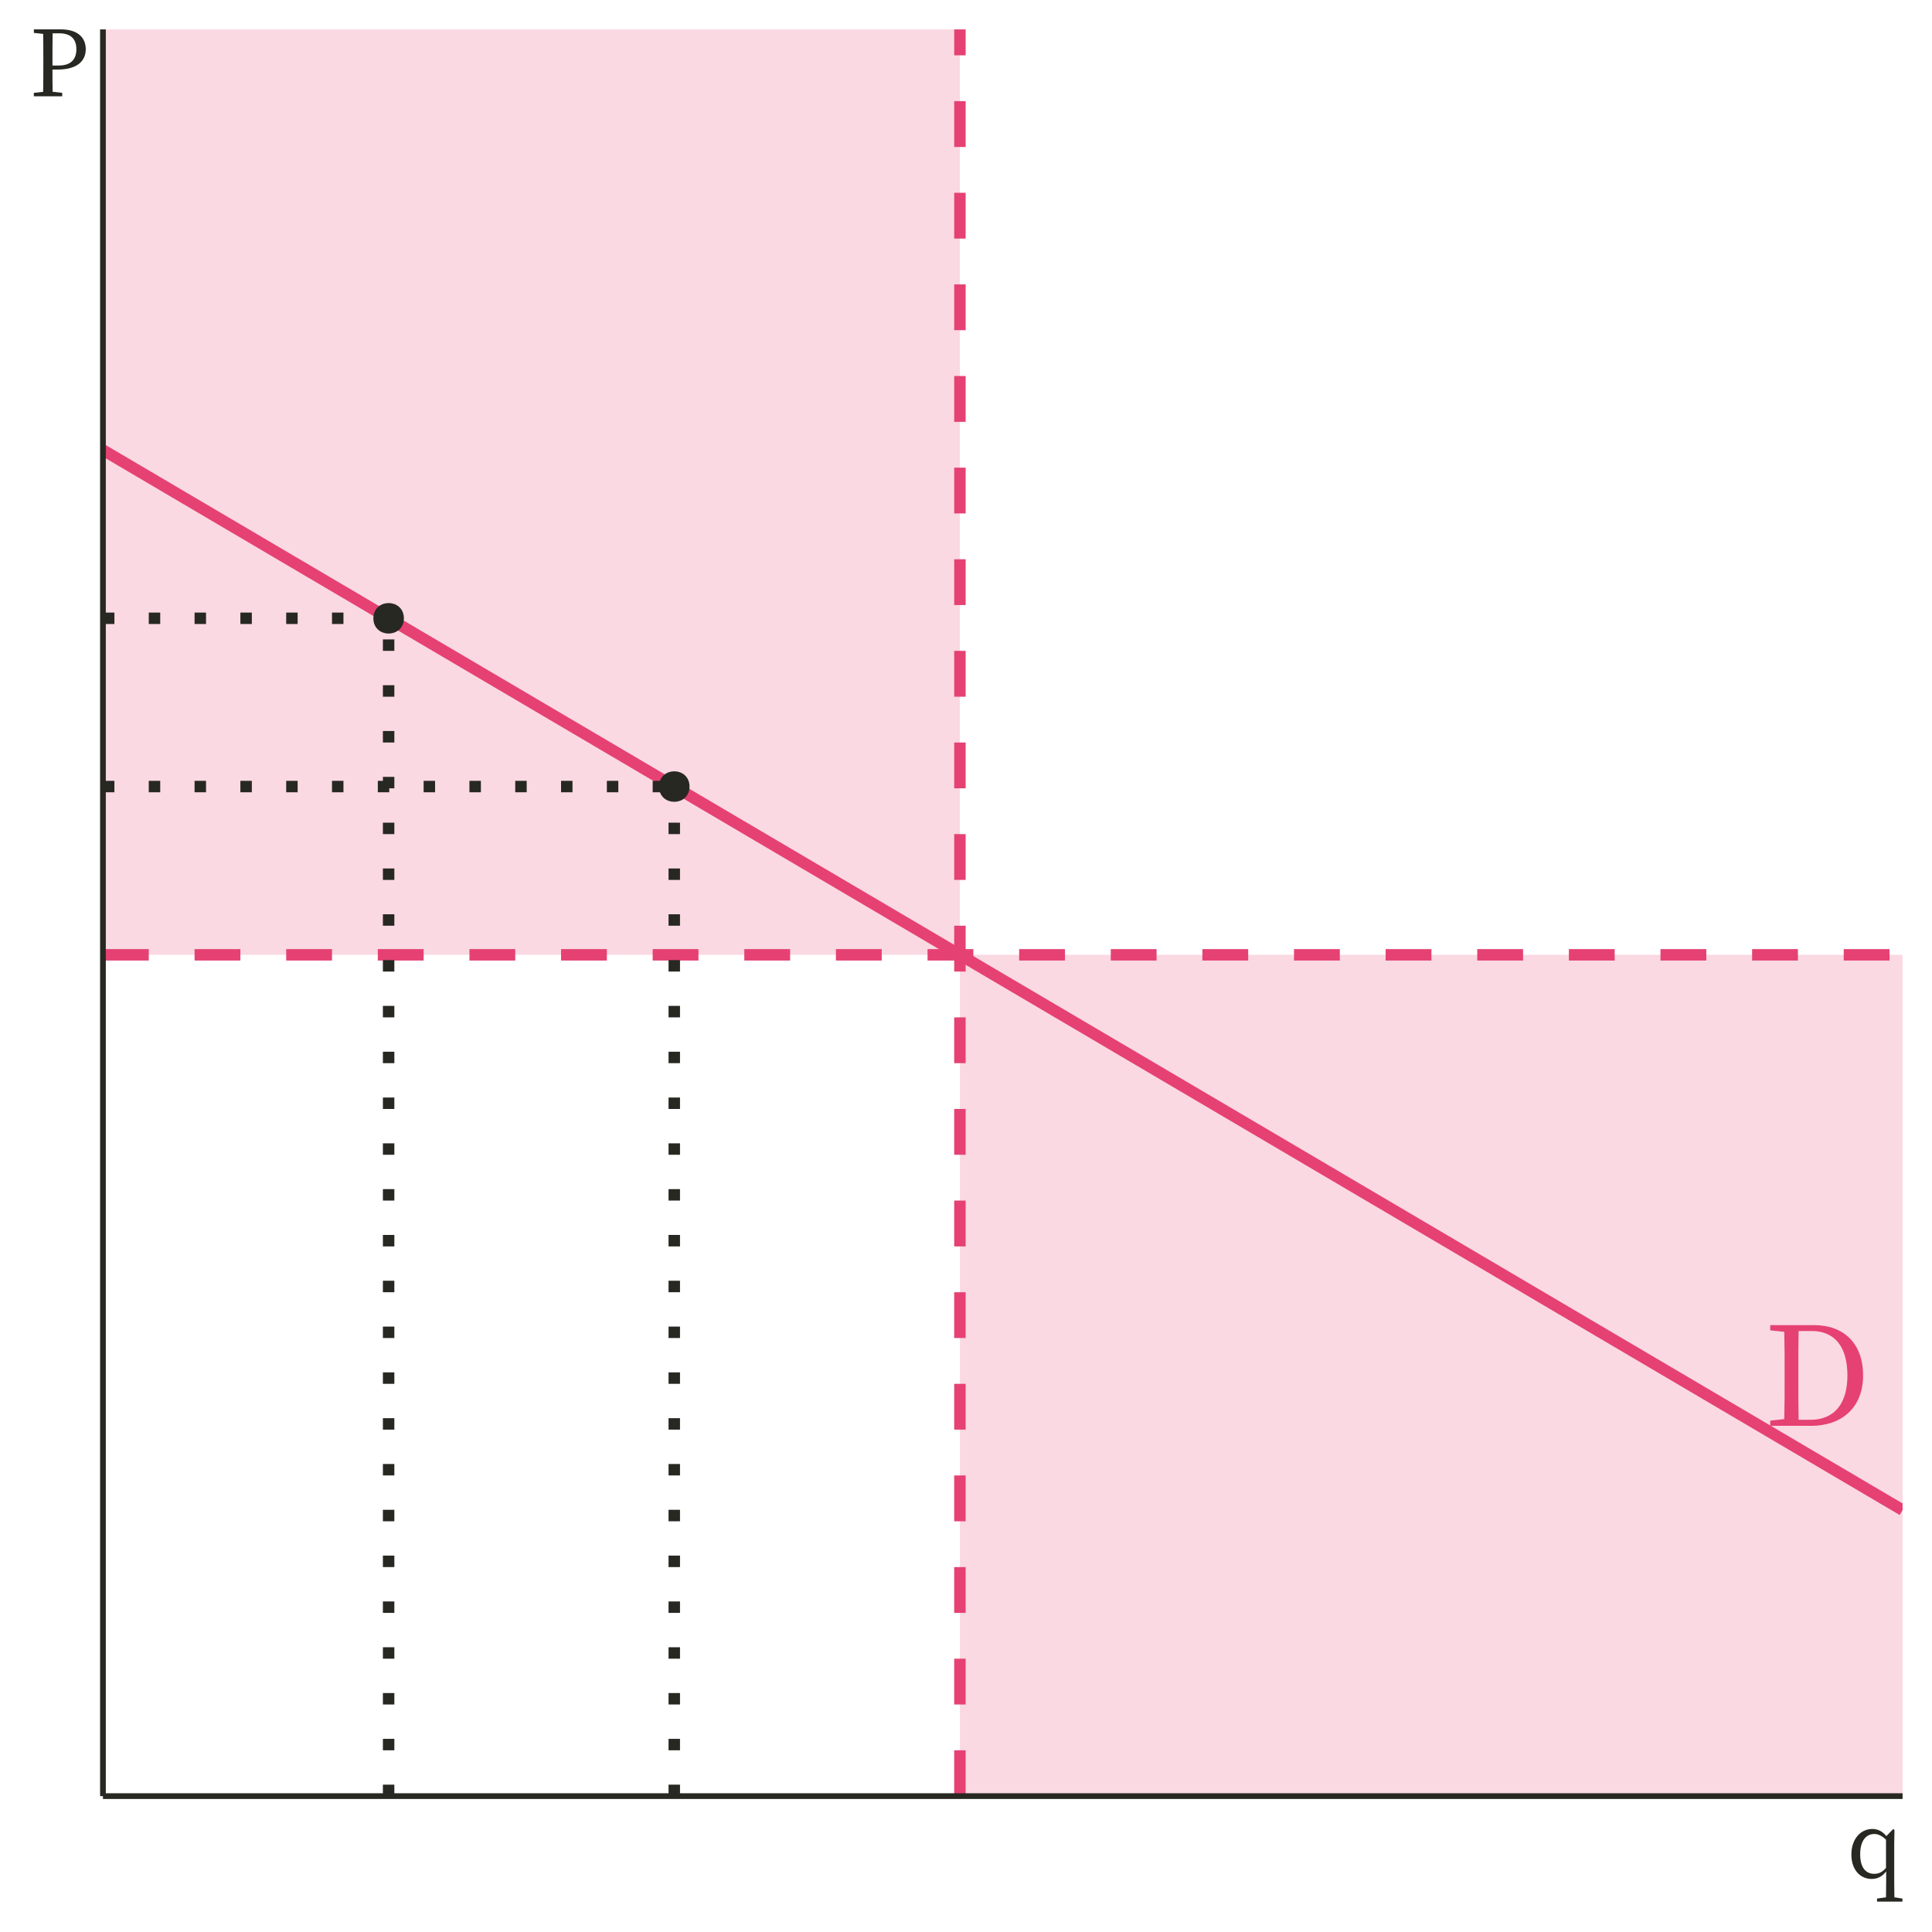
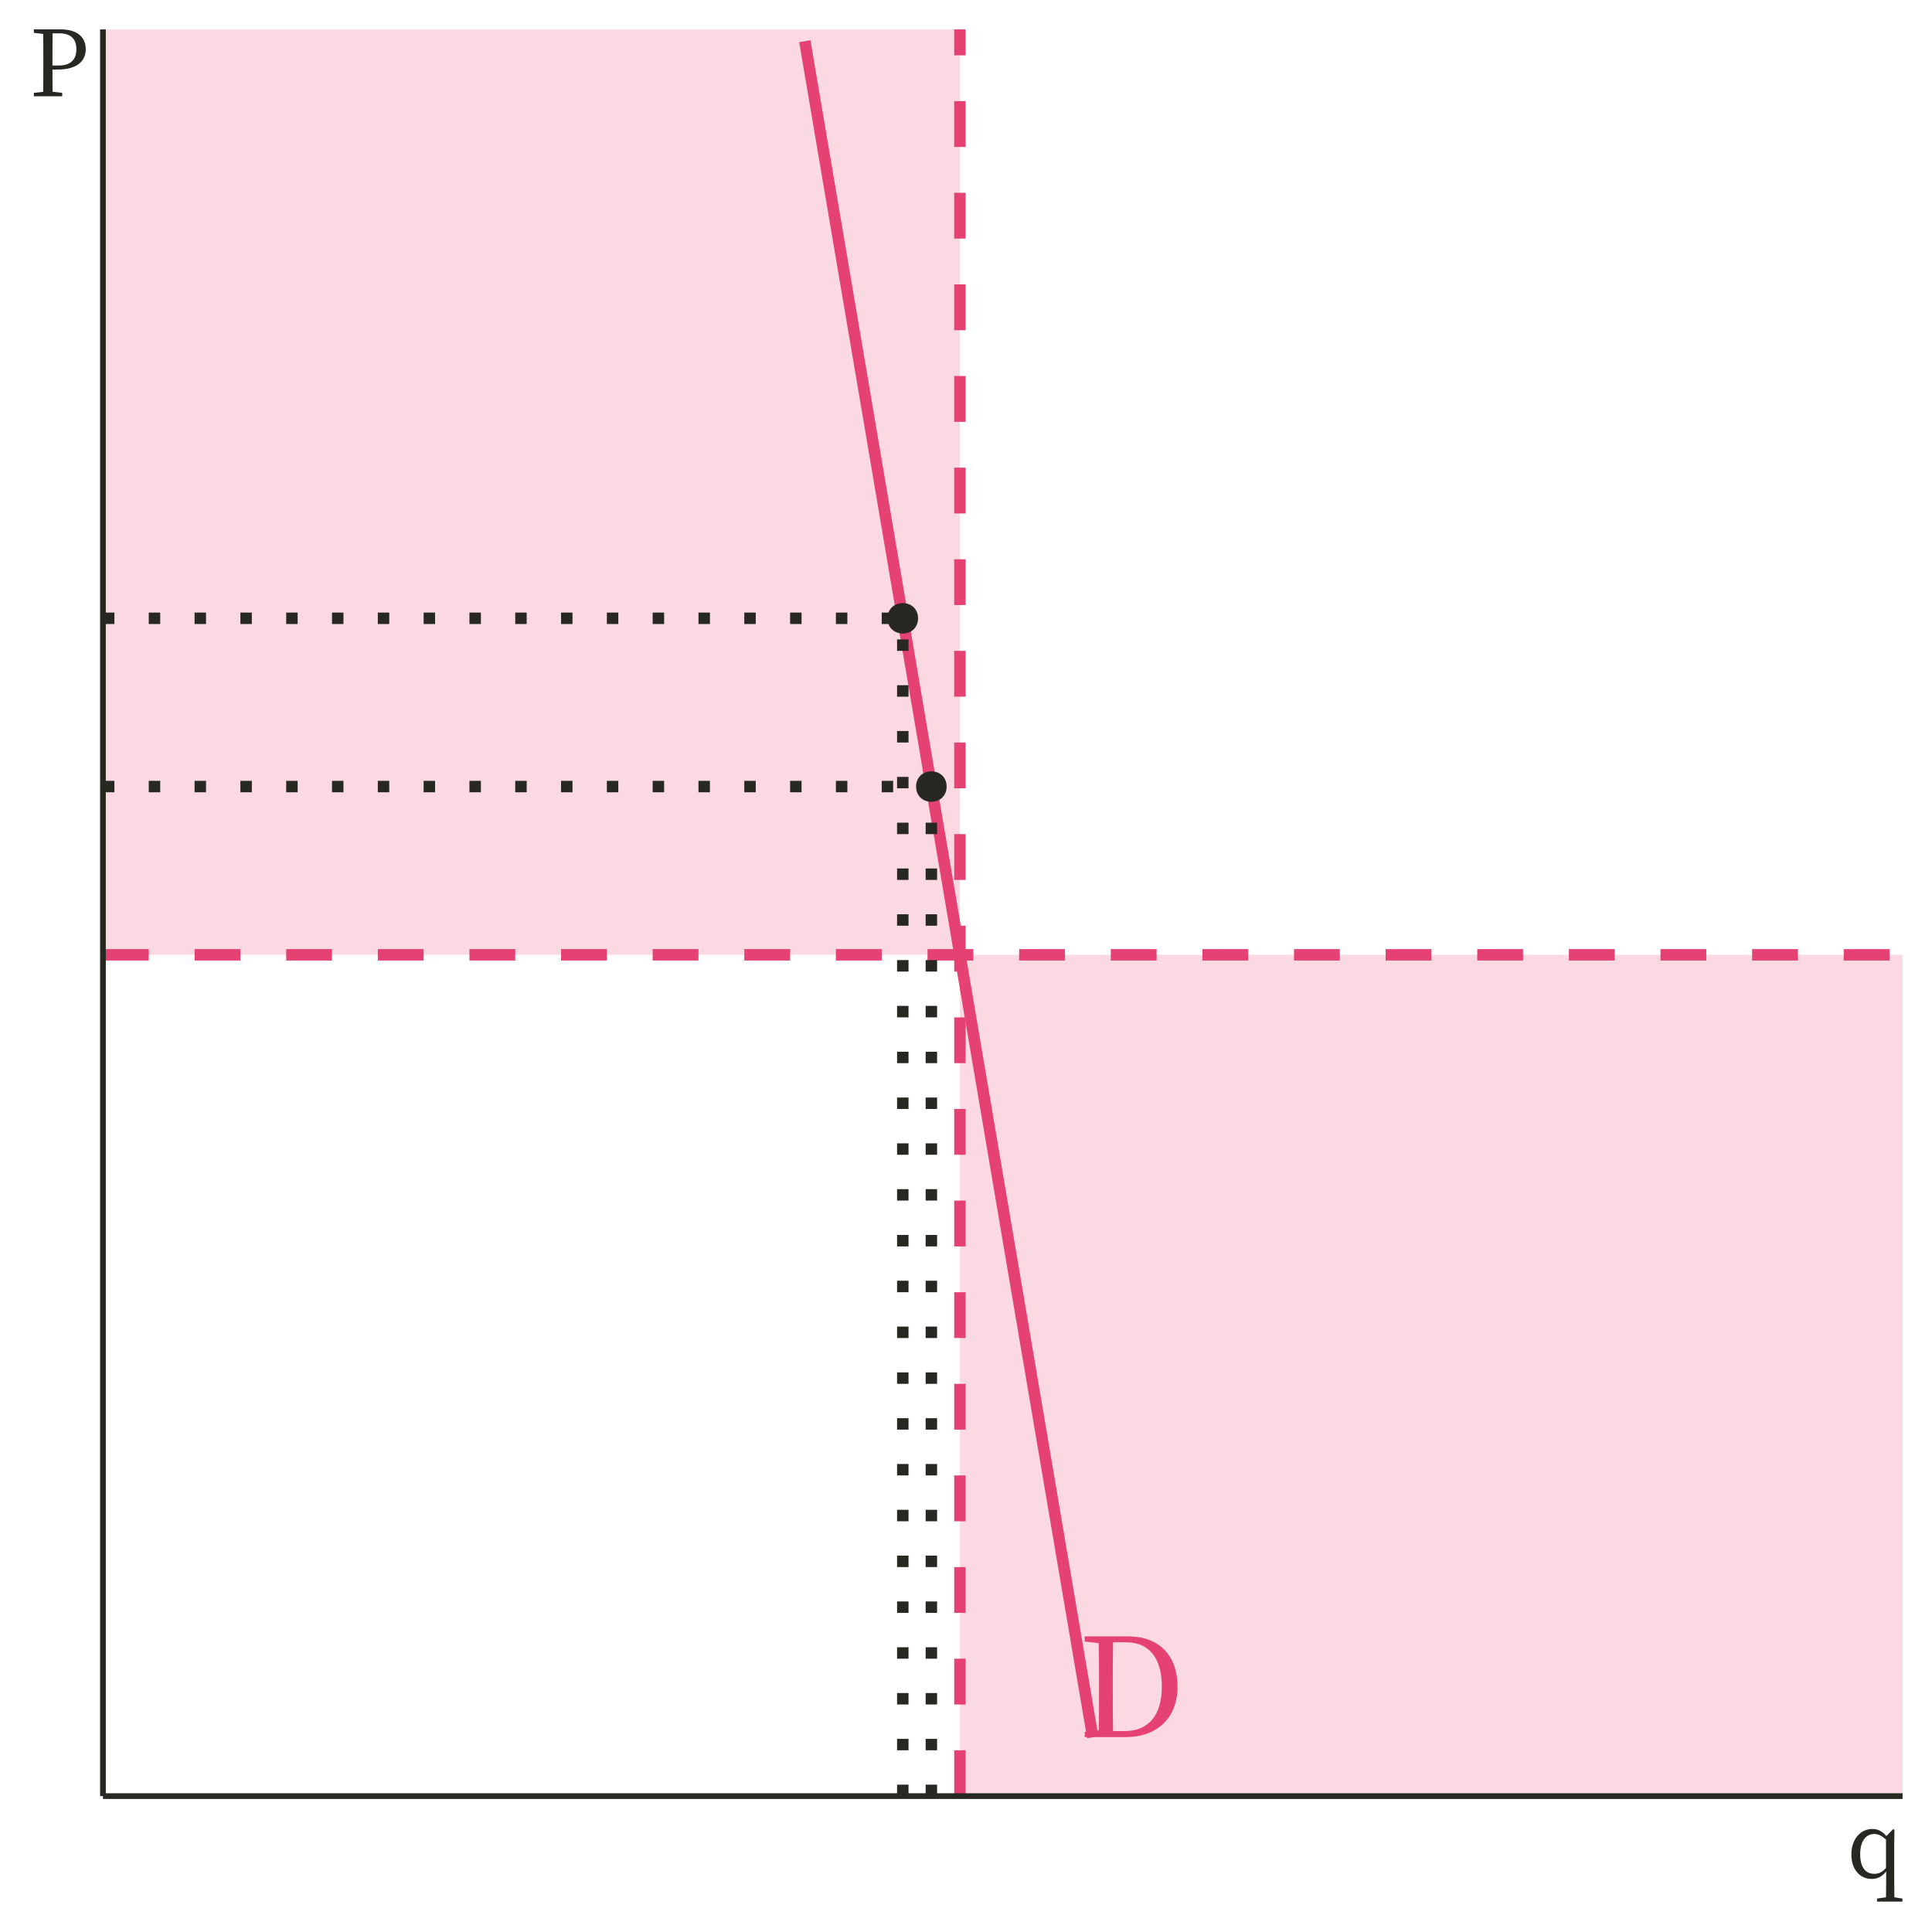
<svg xmlns="http://www.w3.org/2000/svg" xmlns:xlink="http://www.w3.org/1999/xlink" width="360pt" height="360pt" viewBox="0 0 360 360" version="1.1">
  <defs>
    <g>
      <symbol overflow="visible" id="glyph0-0">
        <path style="stroke:none;" d="M 2.562 3.078 L 23.047 3.078 L 23.047 -22.531 L 2.562 -22.531 Z M 12.812 -10.781 L 4.656 -21.25 L 20.953 -21.25 Z M 13.625 -9.734 L 21.766 -20.203 L 21.766 0.75 Z M 4.656 1.797 L 12.812 -8.688 L 20.953 1.797 Z M 3.844 -20.203 L 11.984 -9.734 L 3.844 0.75 Z M 3.844 -20.203 " />
      </symbol>
      <symbol overflow="visible" id="glyph0-1">
        <path style="stroke:none;" d="M 6.531 -1.125 C 6.484 -3.656 6.484 -6.219 6.484 -9.062 L 6.484 -10.031 C 6.484 -12.625 6.484 -15.188 6.531 -17.672 L 8.969 -17.672 C 13.219 -17.672 15.625 -14.781 15.625 -9.375 C 15.625 -4.172 13.219 -1.125 8.734 -1.125 Z M 1.25 -18.766 L 1.25 -17.797 L 3.859 -17.516 C 3.922 -15.062 3.922 -12.547 3.922 -10.031 L 3.922 -9.062 C 3.922 -6.219 3.922 -3.719 3.859 -1.25 L 1.25 -0.969 L 1.25 0 L 8.906 0 C 14.5 0 18.547 -3.359 18.547 -9.375 C 18.547 -15.422 14.875 -18.766 9.422 -18.766 Z M 1.25 -18.766 " />
      </symbol>
      <symbol overflow="visible" id="glyph1-0">
        <path style="stroke:none;" d="M 1.703 2.047 L 15.297 2.047 L 15.297 -14.953 L 1.703 -14.953 Z M 8.5 -7.156 L 3.094 -14.109 L 13.906 -14.109 Z M 9.047 -6.453 L 14.453 -13.406 L 14.453 0.5 Z M 3.094 1.188 L 8.5 -5.766 L 13.906 1.188 Z M 2.547 -13.406 L 7.953 -6.453 L 2.547 0.5 Z M 2.547 -13.406 " />
      </symbol>
      <symbol overflow="visible" id="glyph1-1">
        <path style="stroke:none;" d="M 7.281 -1.812 C 6.531 -0.984 5.906 -0.719 5.094 -0.719 C 3.594 -0.719 2.469 -1.766 2.469 -4.359 C 2.469 -7.016 3.672 -8.141 5.094 -8.141 C 5.766 -8.141 6.406 -7.891 7.281 -7.094 Z M 8.844 3.656 C 8.828 2.625 8.812 1.562 8.812 0.531 L 8.812 -6.359 L 8.859 -8.891 L 8.625 -9.062 L 7.344 -7.75 C 6.547 -8.734 5.641 -9.078 4.75 -9.078 C 2.516 -9.078 0.828 -7.172 0.828 -4.312 C 0.828 -1.594 2.359 0.234 4.625 0.234 C 5.688 0.234 6.562 -0.203 7.312 -1.172 L 7.312 0.531 C 7.312 1.547 7.297 2.594 7.281 3.656 L 5.609 3.891 L 5.609 4.453 L 10.344 4.453 L 10.344 3.891 Z M 8.844 3.656 " />
      </symbol>
      <symbol overflow="visible" id="glyph1-2">
        <path style="stroke:none;" d="M 5.531 -11.734 C 7.75 -11.734 8.75 -10.656 8.75 -8.766 C 8.75 -6.969 7.812 -5.734 5.484 -5.734 L 4.297 -5.734 L 4.297 -6.688 C 4.297 -8.375 4.297 -10.078 4.328 -11.734 Z M 5.281 -4.984 C 9.047 -4.984 10.5 -6.703 10.5 -8.766 C 10.5 -10.984 8.953 -12.469 5.828 -12.469 L 0.828 -12.469 L 0.828 -11.812 L 2.562 -11.625 C 2.594 -10 2.594 -8.344 2.594 -6.688 L 2.594 -5.766 C 2.594 -4.094 2.594 -2.469 2.562 -0.828 L 0.828 -0.641 L 0.828 0 L 6.109 0 L 6.109 -0.641 L 4.328 -0.844 C 4.297 -2.266 4.297 -3.609 4.297 -4.984 Z M 5.281 -4.984 " />
      </symbol>
    </g>
    <clipPath id="clip1">
      <path d="M 19.184 5.48 L 179 5.48 L 179 178 L 19.184 178 Z M 19.184 5.48 " />
    </clipPath>
    <clipPath id="clip2">
      <path d="M 178 177 L 354.52 177 L 354.52 334.68 L 178 334.68 Z M 178 177 " />
    </clipPath>
    <clipPath id="clip3">
      <path d="M 177 5.48 L 180 5.48 L 180 334.68 L 177 334.68 Z M 177 5.48 " />
    </clipPath>
    <clipPath id="clip4">
      <path d="M 19.184 176 L 354.52 176 L 354.52 179 L 19.184 179 Z M 19.184 176 " />
    </clipPath>
    <clipPath id="clip5">
-       <path d="M 19.184 82 L 354.52 82 L 354.52 283 L 19.184 283 Z M 19.184 82 " />
+       <path d="M 19.184 114 L 170 114 L 170 117 L 19.184 117 Z M 19.184 114 " />
    </clipPath>
    <clipPath id="clip6">
-       <path d="M 19.184 114 L 74 114 L 74 117 L 19.184 117 Z M 19.184 114 " />
+       <path d="M 19.184 145 L 175 145 L 175 148 L 19.184 148 Z M 19.184 145 " />
    </clipPath>
    <clipPath id="clip7">
-       <path d="M 19.184 145 L 127 145 L 127 148 L 19.184 148 Z M 19.184 145 " />
+       <path d="M 167 114 L 170 114 L 170 334.68 L 167 334.68 Z M 167 114 " />
    </clipPath>
    <clipPath id="clip8">
-       <path d="M 71 114 L 74 114 L 74 334.68 L 71 334.68 Z M 71 114 " />
-     </clipPath>
-     <clipPath id="clip9">
-       <path d="M 124 145 L 127 145 L 127 334.68 L 124 334.68 Z M 124 145 " />
+       <path d="M 172 145 L 175 145 L 175 334.68 L 172 334.68 Z M 172 145 " />
    </clipPath>
  </defs>
-   <g id="surface169">
+   <g id="surface5219">
    <rect x="0" y="0" width="360" height="360" style="fill:rgb(100%,100%,100%);fill-opacity:1;stroke:none;" />
    <g clip-path="url(#clip1)" clip-rule="nonzero">
      <path style=" stroke:none;fill-rule:nonzero;fill:rgb(90.196%,25.49%,45.098%);fill-opacity:0.2;" d="M 19.184 177.918 L 178.867 177.918 L 178.867 5.48 L 19.184 5.48 Z M 19.184 177.918 " />
    </g>
    <g clip-path="url(#clip2)" clip-rule="nonzero">
      <path style=" stroke:none;fill-rule:nonzero;fill:rgb(90.196%,25.49%,45.098%);fill-opacity:0.2;" d="M 178.867 334.68 L 354.52 334.68 L 354.52 177.918 L 178.867 177.918 Z M 178.867 334.68 " />
    </g>
    <g clip-path="url(#clip3)" clip-rule="nonzero">
      <path style="fill:none;stroke-width:2.134;stroke-linecap:butt;stroke-linejoin:round;stroke:rgb(90.196%,25.49%,45.098%);stroke-opacity:1;stroke-dasharray:8.536,8.536;stroke-miterlimit:10;" d="M 178.867 334.68 L 178.867 5.48 " />
    </g>
    <g clip-path="url(#clip4)" clip-rule="nonzero">
      <path style="fill:none;stroke-width:2.134;stroke-linecap:butt;stroke-linejoin:round;stroke:rgb(90.196%,25.49%,45.098%);stroke-opacity:1;stroke-dasharray:8.536,8.536;stroke-miterlimit:10;" d="M 19.184 177.918 L 354.52 177.918 " />
    </g>
+     <path style="fill:none;stroke-width:2.134;stroke-linecap:butt;stroke-linejoin:round;stroke:rgb(90.196%,25.49%,45.098%);stroke-opacity:1;stroke-miterlimit:10;" d="M 149.965 7.676 L 153.32 27.426 L 156.672 47.18 L 160.027 66.93 L 163.379 86.684 L 166.73 106.434 L 170.086 126.188 L 173.438 145.938 L 176.793 165.691 L 180.145 185.441 L 183.5 205.195 L 186.852 224.945 L 190.207 244.699 L 193.559 264.449 L 196.914 284.203 L 200.266 303.953 L 203.621 323.707 " />
+     <path style="fill-rule:nonzero;fill:rgb(15.294%,15.686%,13.333%);fill-opacity:1;stroke-width:0.709;stroke-linecap:round;stroke-linejoin:round;stroke:rgb(15.294%,15.686%,13.333%);stroke-opacity:1;stroke-miterlimit:10;" d="M 170.711 115.211 C 170.711 118.531 165.734 118.531 165.734 115.211 C 165.734 111.895 170.711 111.895 170.711 115.211 " />
+     <path style="fill-rule:nonzero;fill:rgb(15.294%,15.686%,13.333%);fill-opacity:1;stroke-width:0.709;stroke-linecap:round;stroke-linejoin:round;stroke:rgb(15.294%,15.686%,13.333%);stroke-opacity:1;stroke-miterlimit:10;" d="M 176.035 146.566 C 176.035 149.883 171.059 149.883 171.059 146.566 C 171.059 143.246 176.035 143.246 176.035 146.566 " />
    <g clip-path="url(#clip5)" clip-rule="nonzero">
-       <path style="fill:none;stroke-width:2.134;stroke-linecap:butt;stroke-linejoin:round;stroke:rgb(90.196%,25.49%,45.098%);stroke-opacity:1;stroke-miterlimit:10;" d="M 19.184 83.859 L 22.539 85.836 L 25.891 87.812 L 29.246 89.785 L 32.598 91.762 L 35.949 93.734 L 39.305 95.711 L 42.656 97.688 L 46.012 99.66 L 49.363 101.637 L 52.719 103.613 L 56.07 105.586 L 59.426 107.562 L 62.777 109.539 L 66.133 111.512 L 69.484 113.488 L 72.84 115.465 L 76.191 117.438 L 79.543 119.414 L 82.898 121.391 L 86.25 123.363 L 89.605 125.34 L 92.957 127.316 L 96.312 129.289 L 99.664 131.266 L 103.02 133.238 L 106.371 135.215 L 109.727 137.191 L 113.078 139.164 L 116.434 141.141 L 119.785 143.117 L 123.137 145.09 L 126.492 147.066 L 129.844 149.043 L 133.199 151.016 L 136.551 152.992 L 139.906 154.969 L 143.258 156.941 L 146.613 158.918 L 149.965 160.895 L 153.32 162.867 L 156.672 164.844 L 160.027 166.82 L 163.379 168.793 L 166.73 170.77 L 170.086 172.742 L 173.438 174.719 L 176.793 176.695 L 180.145 178.668 L 183.5 180.645 L 186.852 182.621 L 190.207 184.594 L 193.559 186.57 L 196.914 188.547 L 200.266 190.52 L 203.621 192.496 L 206.973 194.473 L 210.324 196.445 L 213.68 198.422 L 217.031 200.398 L 220.387 202.371 L 223.738 204.348 L 227.094 206.324 L 230.445 208.297 L 233.801 210.273 L 237.152 212.246 L 240.508 214.223 L 243.859 216.199 L 247.215 218.172 L 253.918 222.125 L 257.273 224.098 L 260.625 226.074 L 263.98 228.051 L 267.332 230.023 L 270.688 232 L 274.039 233.977 L 277.395 235.949 L 280.746 237.926 L 284.102 239.902 L 287.453 241.875 L 290.805 243.852 L 294.16 245.828 L 297.512 247.801 L 300.867 249.777 L 304.219 251.75 L 307.574 253.727 L 310.926 255.703 L 314.281 257.676 L 317.633 259.652 L 320.988 261.629 L 324.34 263.602 L 327.695 265.578 L 331.047 267.555 L 334.398 269.527 L 337.754 271.504 L 341.105 273.48 L 344.461 275.453 L 347.812 277.43 L 351.168 279.406 L 354.52 281.379 " />
+       <path style="fill:none;stroke-width:2.134;stroke-linecap:butt;stroke-linejoin:round;stroke:rgb(15.294%,15.686%,13.333%);stroke-opacity:1;stroke-dasharray:2.134,6.402;stroke-miterlimit:10;" d="M 19.184 115.211 L 168.223 115.211 " />
    </g>
-     <path style="fill-rule:nonzero;fill:rgb(15.294%,15.686%,13.333%);fill-opacity:1;stroke-width:0.709;stroke-linecap:round;stroke-linejoin:round;stroke:rgb(15.294%,15.686%,13.333%);stroke-opacity:1;stroke-miterlimit:10;" d="M 74.902 115.211 C 74.902 118.531 69.926 118.531 69.926 115.211 C 69.926 111.895 74.902 111.895 74.902 115.211 " />
-     <path style="fill-rule:nonzero;fill:rgb(15.294%,15.686%,13.333%);fill-opacity:1;stroke-width:0.709;stroke-linecap:round;stroke-linejoin:round;stroke:rgb(15.294%,15.686%,13.333%);stroke-opacity:1;stroke-miterlimit:10;" d="M 128.129 146.566 C 128.129 149.883 123.152 149.883 123.152 146.566 C 123.152 143.246 128.129 143.246 128.129 146.566 " />
    <g clip-path="url(#clip6)" clip-rule="nonzero">
-       <path style="fill:none;stroke-width:2.134;stroke-linecap:butt;stroke-linejoin:round;stroke:rgb(15.294%,15.686%,13.333%);stroke-opacity:1;stroke-dasharray:2.134,6.402;stroke-miterlimit:10;" d="M 19.184 115.211 L 72.414 115.211 " />
+       <path style="fill:none;stroke-width:2.134;stroke-linecap:butt;stroke-linejoin:round;stroke:rgb(15.294%,15.686%,13.333%);stroke-opacity:1;stroke-dasharray:2.134,6.402;stroke-miterlimit:10;" d="M 19.184 146.566 L 173.547 146.566 " />
    </g>
    <g clip-path="url(#clip7)" clip-rule="nonzero">
-       <path style="fill:none;stroke-width:2.134;stroke-linecap:butt;stroke-linejoin:round;stroke:rgb(15.294%,15.686%,13.333%);stroke-opacity:1;stroke-dasharray:2.134,6.402;stroke-miterlimit:10;" d="M 19.184 146.566 L 125.641 146.566 " />
+       <path style="fill:none;stroke-width:2.134;stroke-linecap:butt;stroke-linejoin:round;stroke:rgb(15.294%,15.686%,13.333%);stroke-opacity:1;stroke-dasharray:2.134,6.402;stroke-miterlimit:10;" d="M 168.223 334.68 L 168.223 115.211 " />
    </g>
    <g clip-path="url(#clip8)" clip-rule="nonzero">
-       <path style="fill:none;stroke-width:2.134;stroke-linecap:butt;stroke-linejoin:round;stroke:rgb(15.294%,15.686%,13.333%);stroke-opacity:1;stroke-dasharray:2.134,6.402;stroke-miterlimit:10;" d="M 72.414 334.68 L 72.414 115.211 " />
-     </g>
-     <g clip-path="url(#clip9)" clip-rule="nonzero">
-       <path style="fill:none;stroke-width:2.134;stroke-linecap:butt;stroke-linejoin:round;stroke:rgb(15.294%,15.686%,13.333%);stroke-opacity:1;stroke-dasharray:2.134,6.402;stroke-miterlimit:10;" d="M 125.641 334.68 L 125.641 146.566 " />
+       <path style="fill:none;stroke-width:2.134;stroke-linecap:butt;stroke-linejoin:round;stroke:rgb(15.294%,15.686%,13.333%);stroke-opacity:1;stroke-dasharray:2.134,6.402;stroke-miterlimit:10;" d="M 173.547 334.68 L 173.547 146.566 " />
    </g>
    <g style="fill:rgb(90.196%,25.49%,45.098%);fill-opacity:1;">
-       <use xlink:href="#glyph0-1" x="328.613" y="265.684" />
+       <use xlink:href="#glyph0-1" x="200.867" y="323.684" />
    </g>
    <path style="fill:none;stroke-width:1.067;stroke-linecap:butt;stroke-linejoin:round;stroke:rgb(15.294%,15.686%,13.333%);stroke-opacity:1;stroke-miterlimit:10;" d="M 19.184 334.68 L 19.184 5.48 " />
    <path style="fill:none;stroke-width:1.067;stroke-linecap:butt;stroke-linejoin:round;stroke:rgb(15.294%,15.686%,13.333%);stroke-opacity:1;stroke-miterlimit:10;" d="M 19.184 334.68 L 354.52 334.68 " />
    <g style="fill:rgb(15.294%,15.686%,13.333%);fill-opacity:1;">
      <use xlink:href="#glyph1-1" x="344.148" y="349.879" />
    </g>
    <g style="fill:rgb(15.294%,15.686%,13.333%);fill-opacity:1;">
      <use xlink:href="#glyph1-2" x="5.48" y="17.941" />
    </g>
  </g>
</svg>
